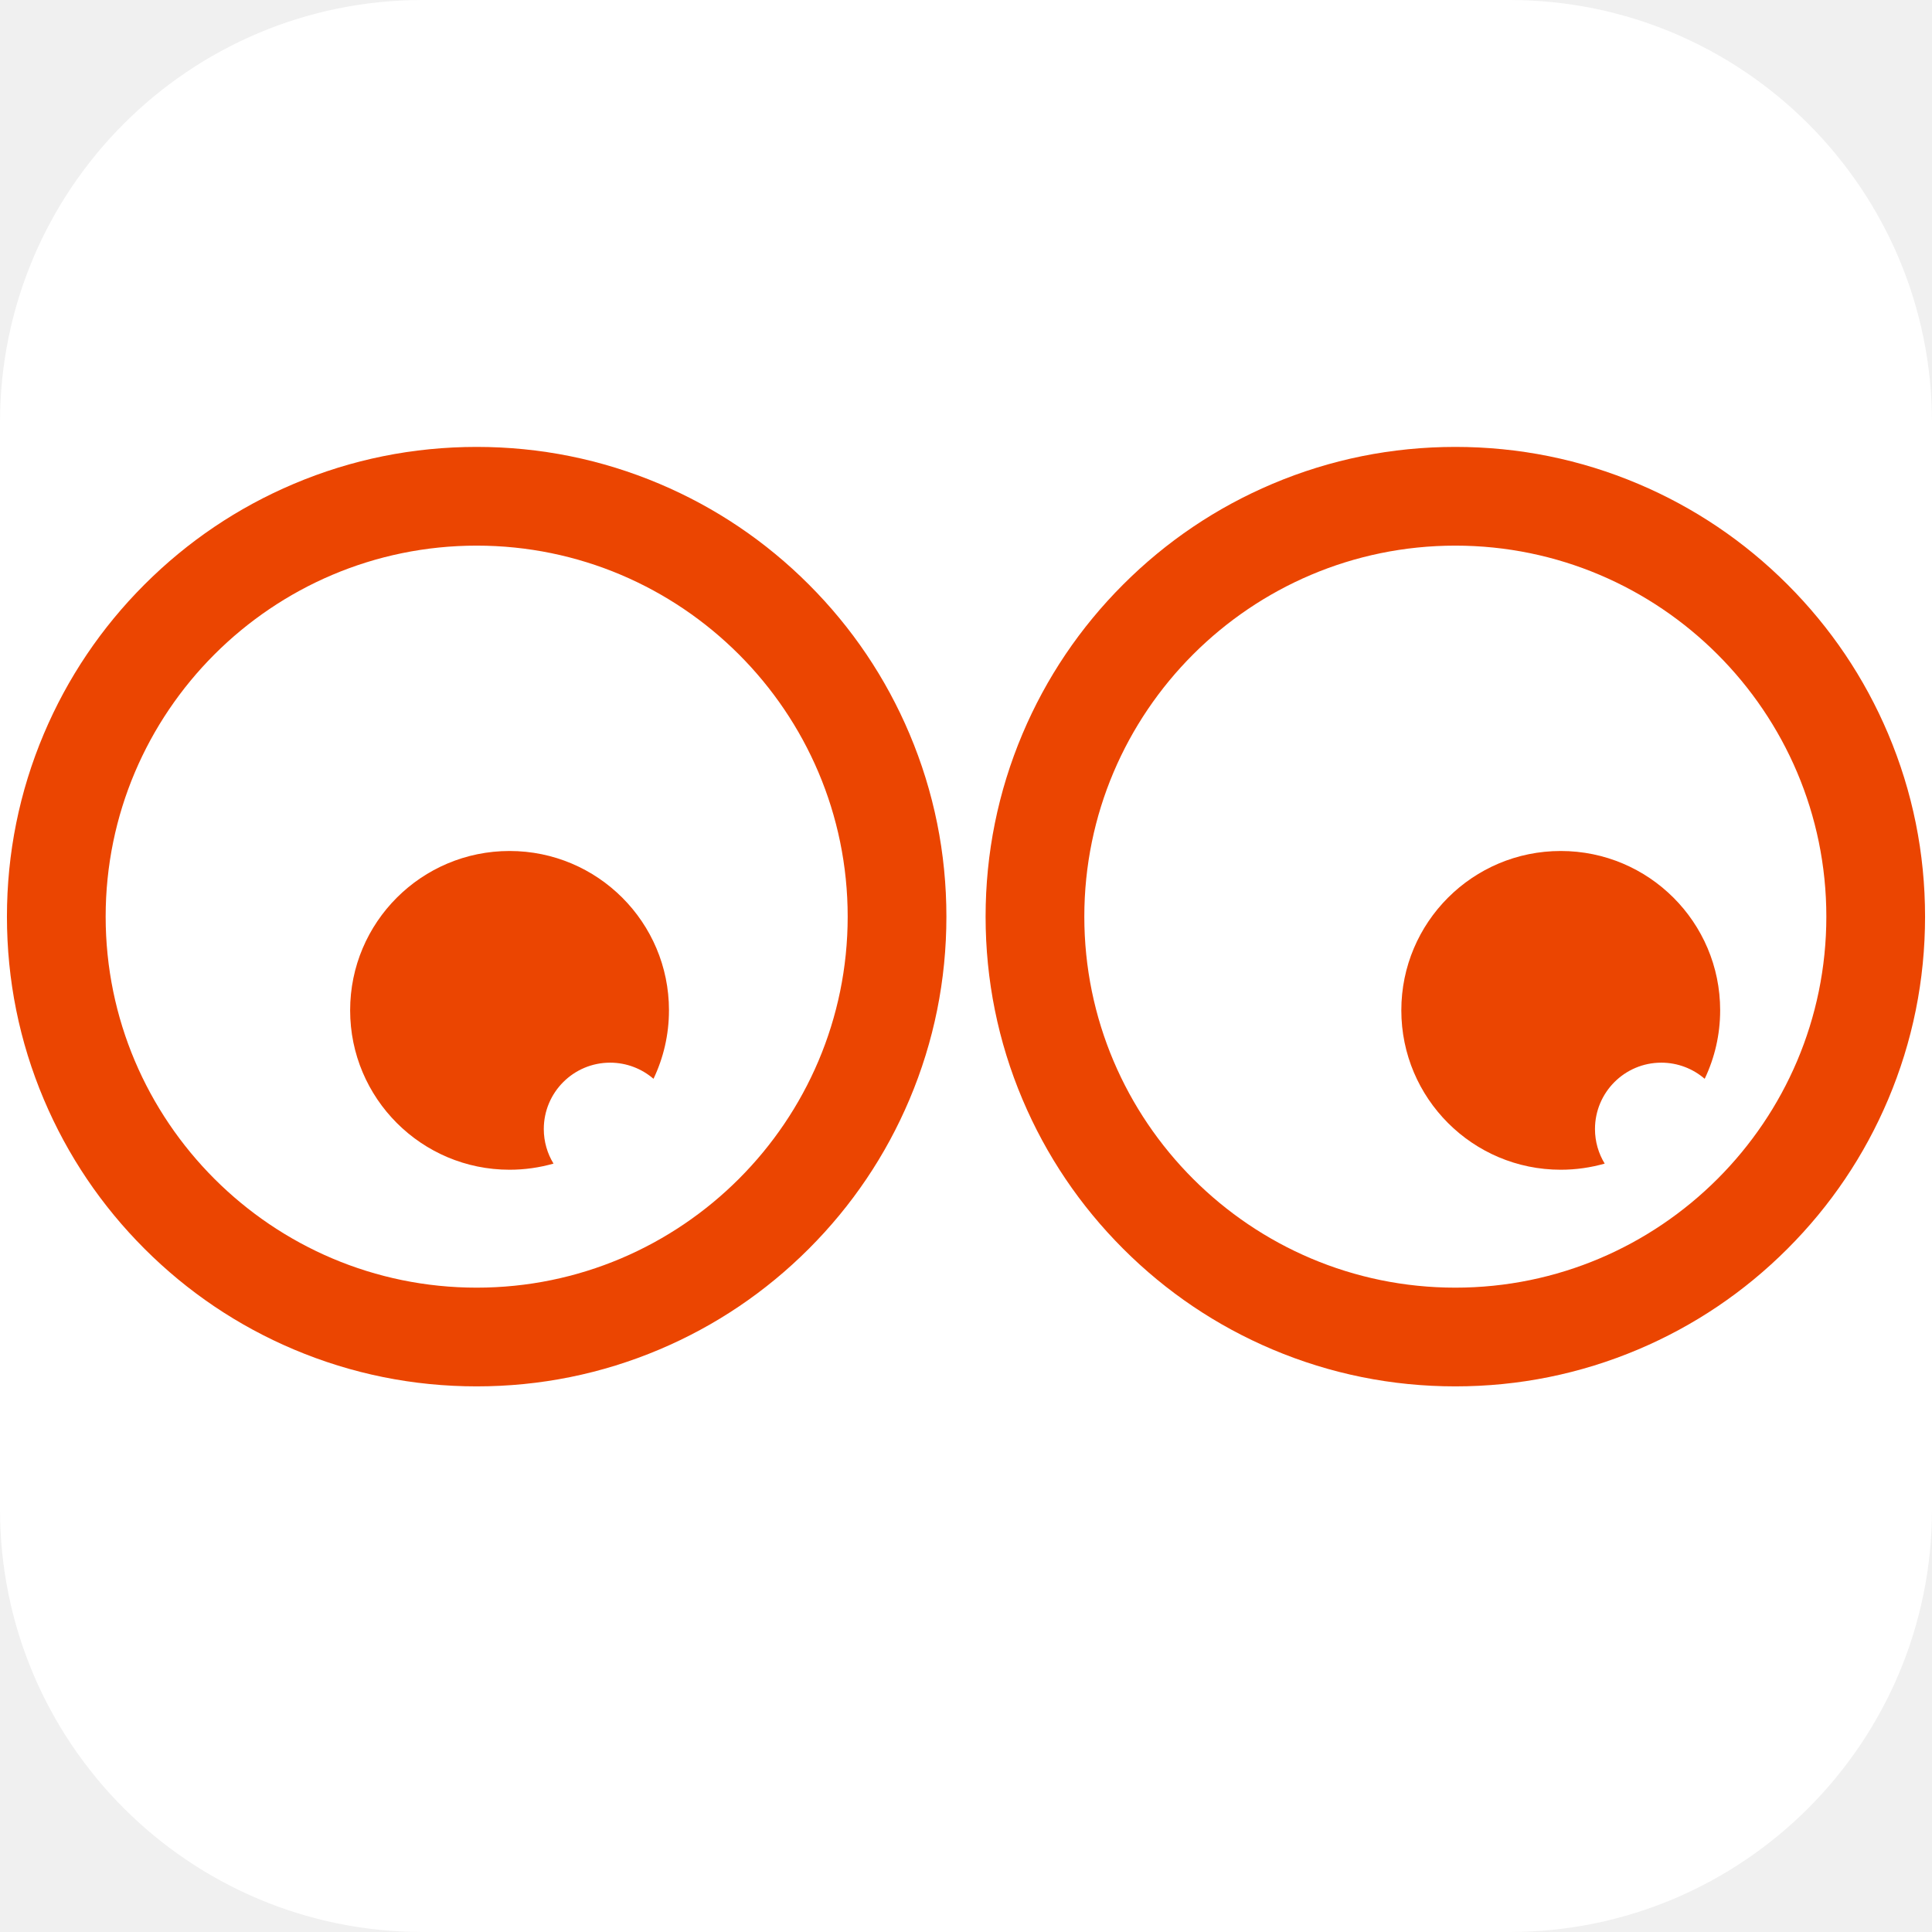
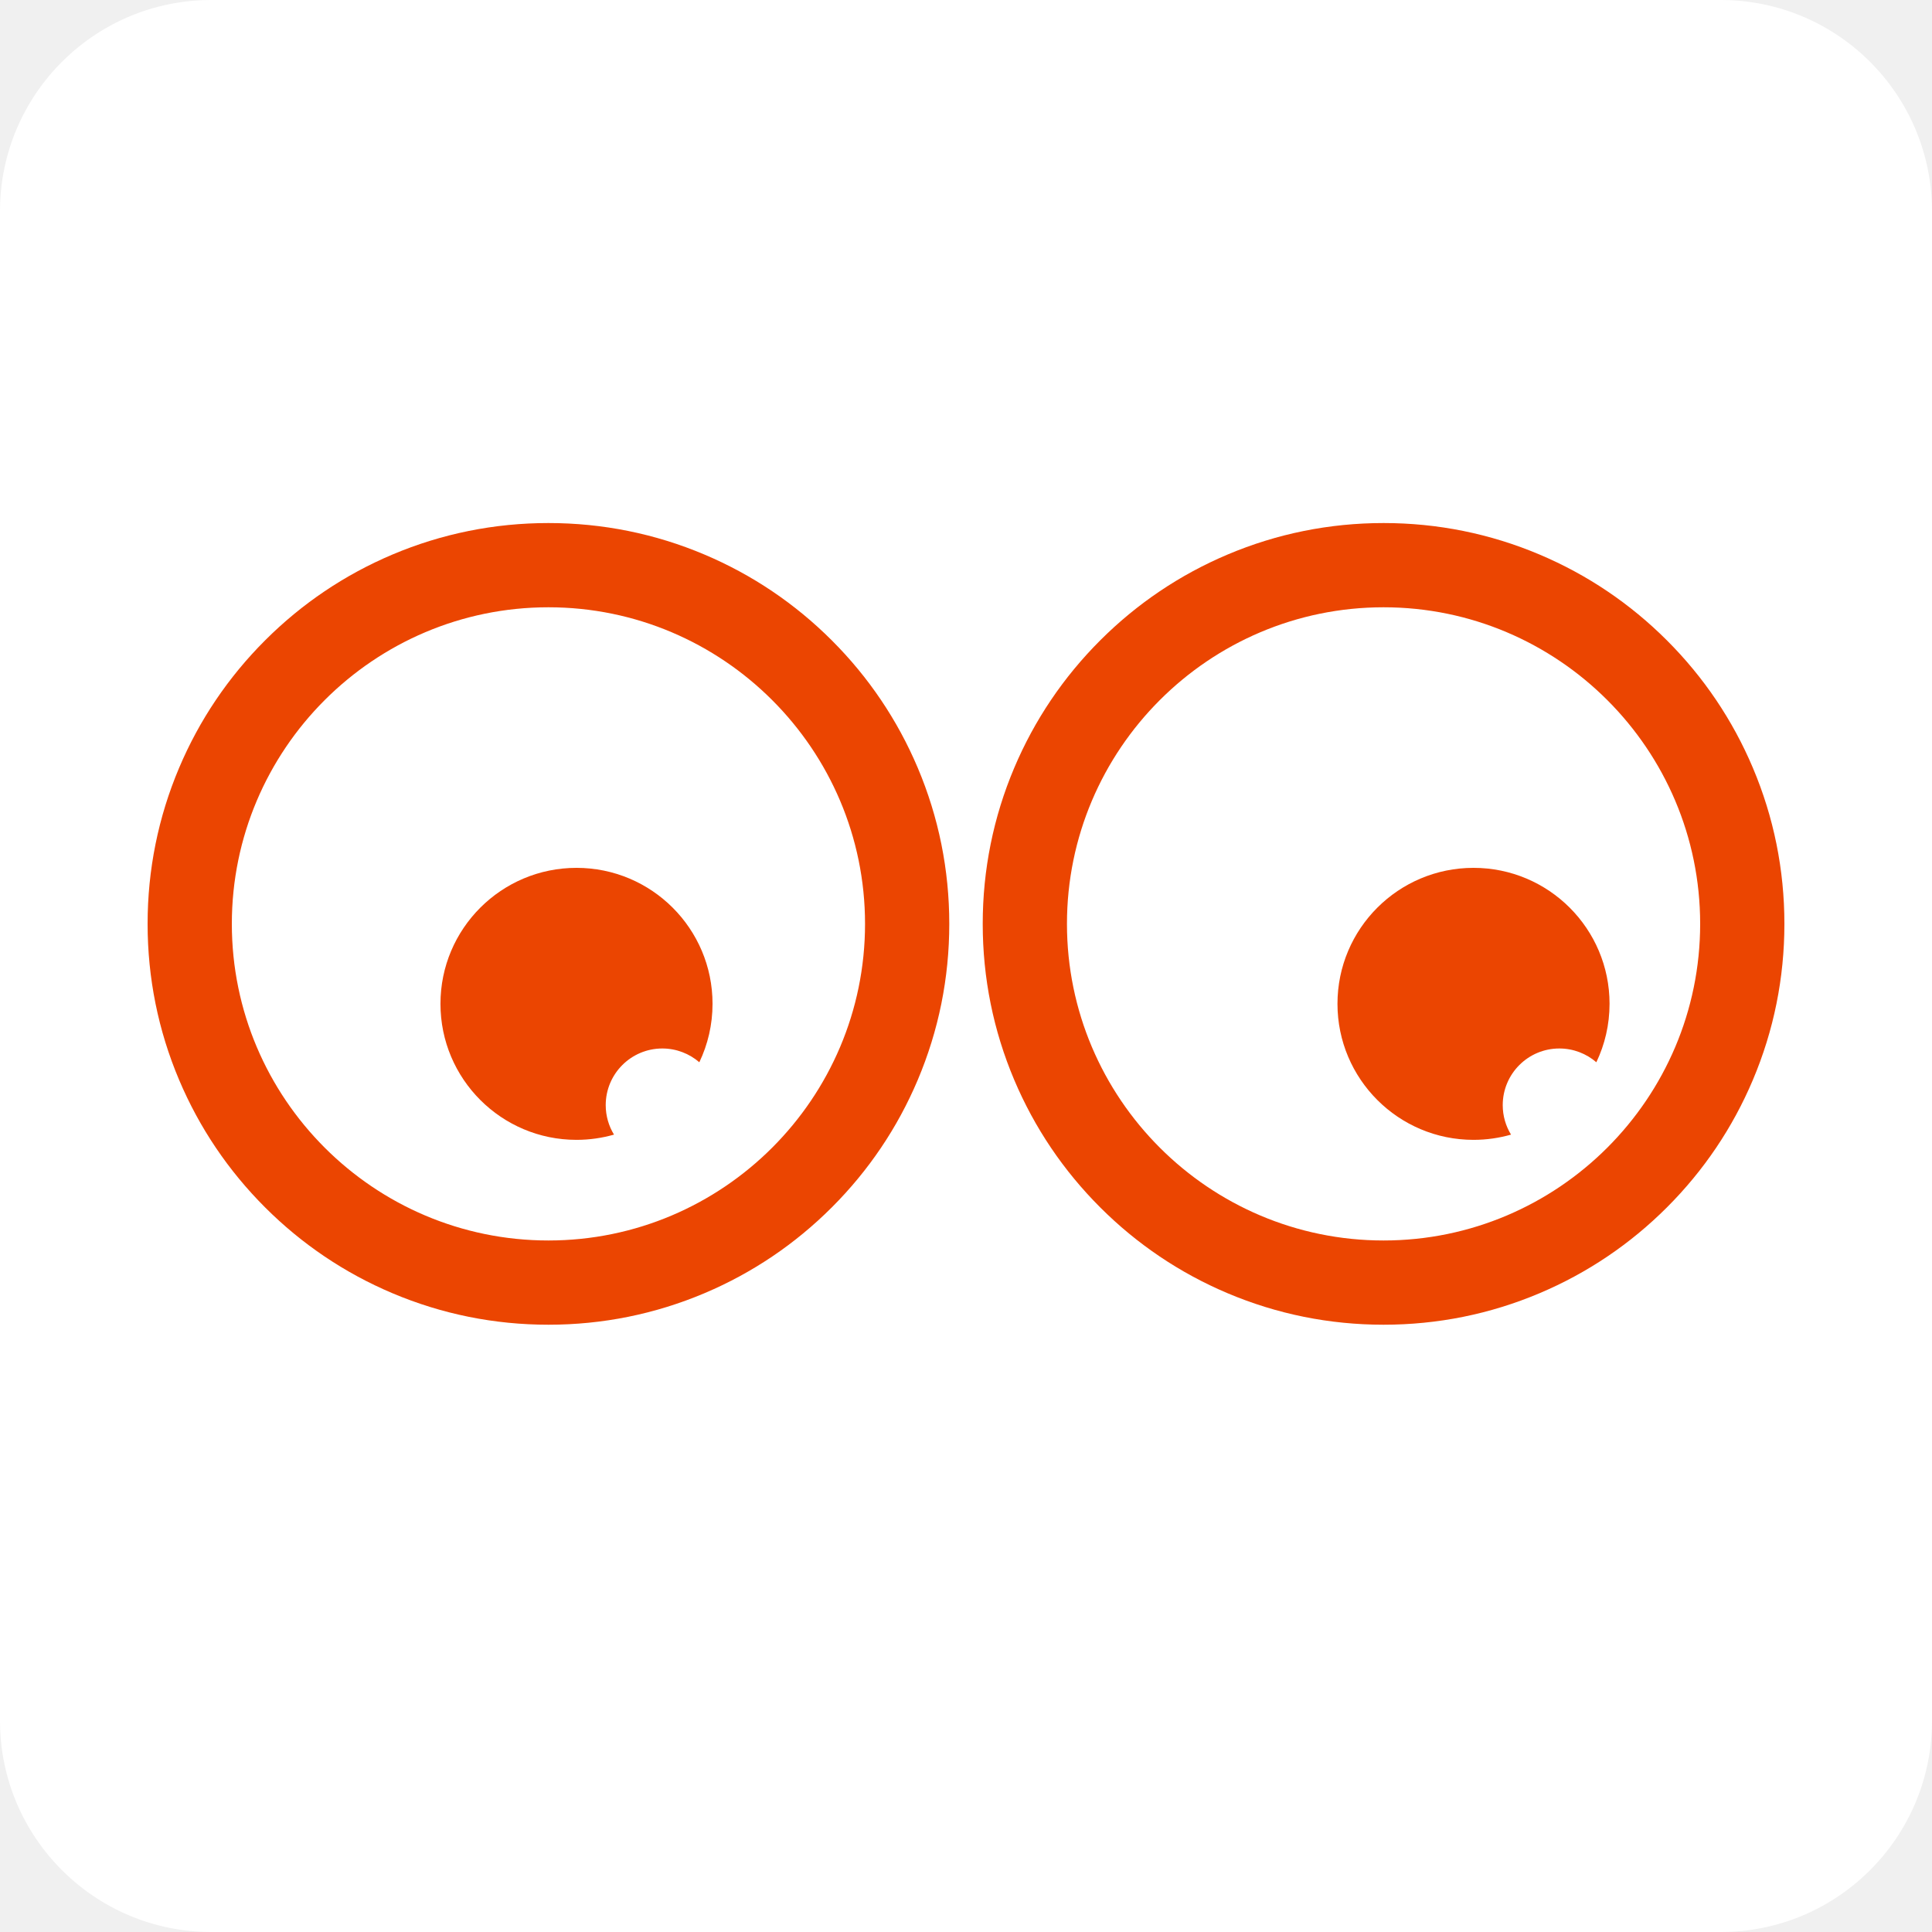
<svg xmlns="http://www.w3.org/2000/svg" viewBox="0 0 512 512">
-   <rect width="512" height="512" rx="112" ry="112" fill="#FFFFFF" />
-   <g transform="translate(28.000 144.597) scale(0.1519316) translate(-261.180 -1102.850)">
+   <rect width="512" height="512" rx="56" ry="56" fill="#FFFFFF" />
+   <g transform="translate(61.440 160.936) scale(0.1296483) translate(-261.180 -1102.850)">
    <path fill="#EB4501" d="M3077.32,1913.39c0-153.52-124.56-277.91-278.07-277.91s-278.07,124.39-278.07,277.91,124.56,278.07,278.07,278.07c26.65,0,52.32-3.79,76.67-10.7-10.69-17.44-16.95-38.17-16.95-60.22,0-64,51.83-115.84,115.67-115.84,28.96,0,55.45,10.7,75.69,28.14,17.28-36.2,26.98-76.67,26.98-119.46Z" />
    <path fill="#EB4501" d="M1243.76,1913.39c0-153.52-124.56-277.91-278.07-277.91s-278.07,124.39-278.07,277.91c0,153.52,124.56,278.07,278.07,278.07,26.65,0,52.32-3.79,76.67-10.7-10.69-17.44-16.95-38.17-16.95-60.22,0-64,51.83-115.84,115.67-115.84,28.96,0,55.45,10.7,75.69,28.14,17.28-36.2,26.98-76.67,26.98-119.46Z" />
    <path fill="#EB4501" d="M908.33,2569.34c-110.57,0-217.88-21.67-318.95-64.42-97.58-41.27-185.19-100.34-260.41-175.56-75.22-75.22-134.28-162.83-175.56-260.41-42.75-101.07-64.42-208.38-64.42-318.95s21.68-217.88,64.42-318.95c41.27-97.58,100.34-185.19,175.56-260.41,75.22-75.22,162.83-134.28,260.41-175.56,101.07-42.75,208.38-64.42,318.95-64.42s217.88,21.67,318.95,64.42c97.58,41.27,185.19,100.34,260.41,175.56,75.22,75.22,134.28,162.83,175.56,260.41,42.75,101.07,64.42,208.38,64.42,318.95s-21.68,217.88-64.42,318.95c-41.27,97.58-100.34,185.19-175.56,260.41-75.22,75.22-162.83,134.28-260.41,175.56-101.07,42.75-208.38,64.42-318.95,64.42ZM908.33,1102.85c-356.84,0-647.15,290.31-647.15,647.15s290.31,647.15,647.15,647.15,647.15-290.31,647.15-647.15-290.31-647.15-647.15-647.15Z" />
    <path fill="#EB4501" d="M2615.38,2569.34c-110.57,0-217.88-21.67-318.95-64.42-97.58-41.27-185.19-100.34-260.41-175.56-75.22-75.22-134.28-162.83-175.56-260.41-42.75-101.07-64.42-208.38-64.42-318.95s21.68-217.88,64.42-318.95c41.27-97.58,100.34-185.19,175.56-260.41,75.22-75.22,162.83-134.28,260.41-175.56,101.07-42.75,208.38-64.42,318.95-64.42s217.88,21.67,318.95,64.42c97.58,41.27,185.19,100.34,260.41,175.56,75.22,75.22,134.28,162.83,175.56,260.41,42.75,101.07,64.42,208.38,64.42,318.95s-21.68,217.88-64.42,318.95c-41.27,97.58-100.34,185.19-175.56,260.41-75.22,75.22-162.83,134.28-260.41,175.56-101.07,42.75-208.38,64.42-318.95,64.42ZM2615.38,1102.85c-356.84,0-647.15,290.31-647.15,647.15s290.31,647.15,647.15,647.15,647.15-290.31,647.15-647.15-290.31-647.15-647.15-647.15Z" />
  </g>
</svg>
